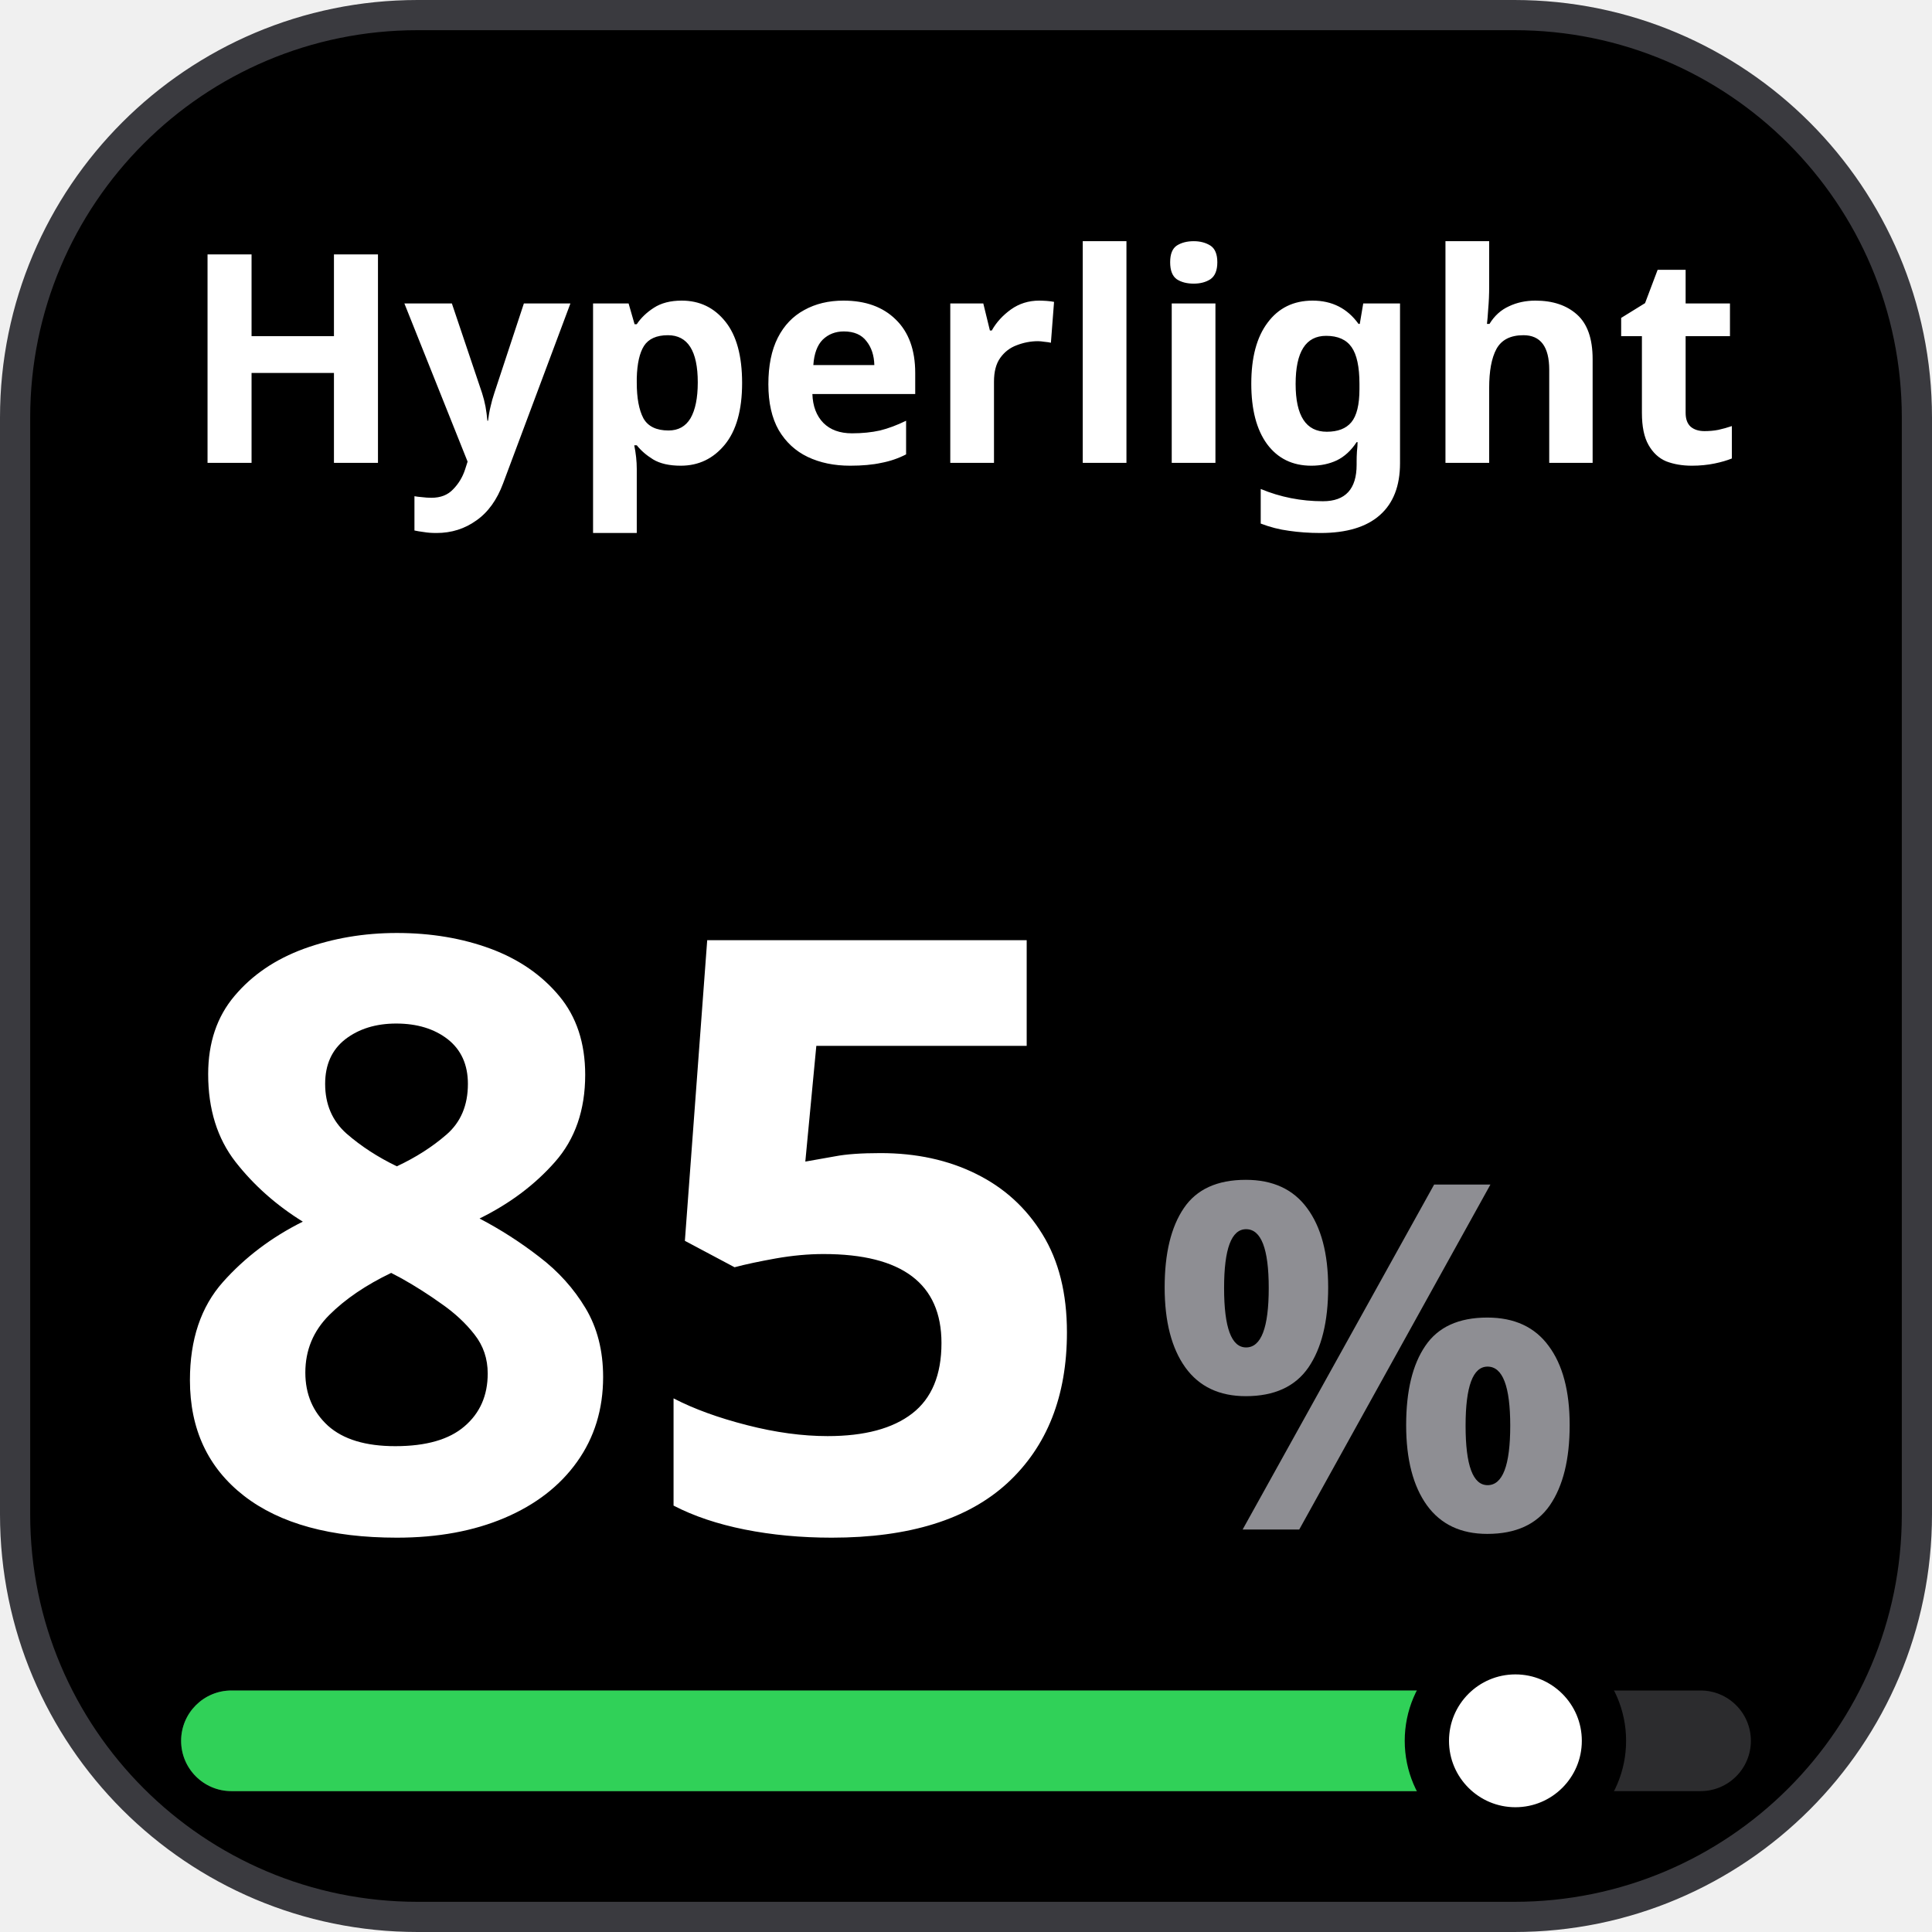
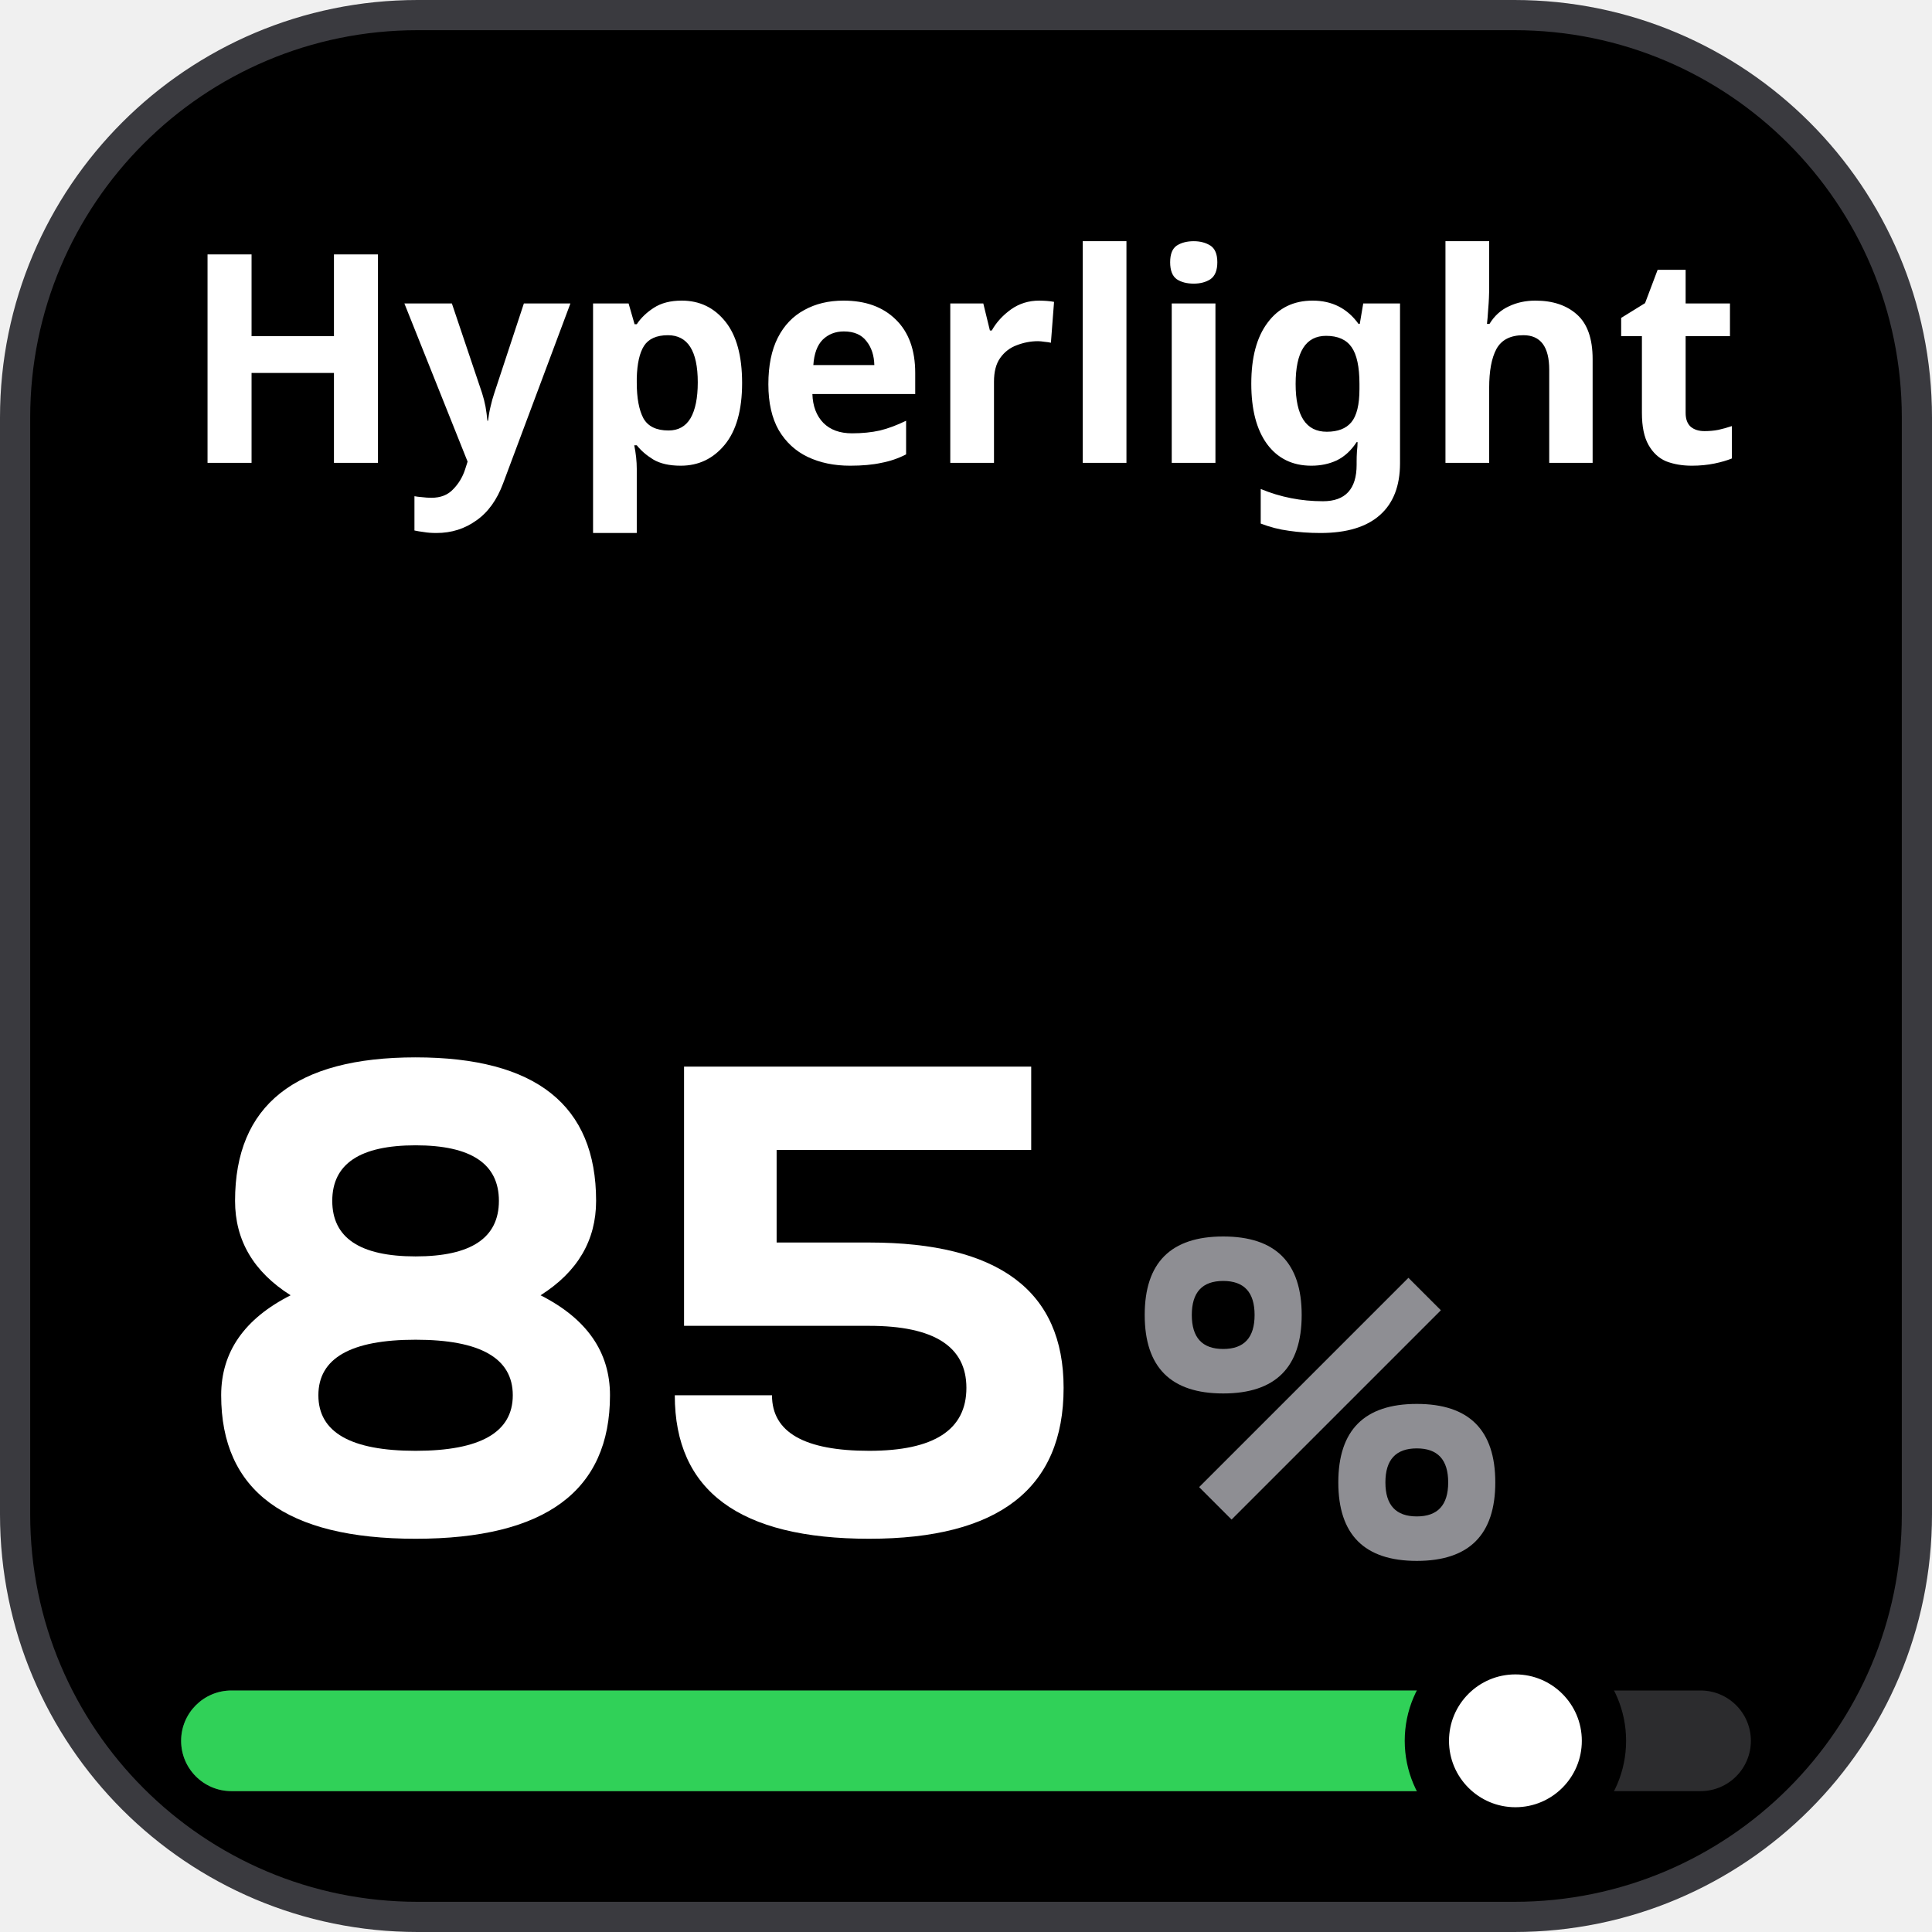
<svg xmlns="http://www.w3.org/2000/svg" width="256" height="256" viewBox="0 0 96 96">
  <rect x="0.75" y="0.75" width="94.5" height="94.5" rx="20" fill="#000" stroke="#3a3a3f" stroke-width="1.5" />
  <text x="9" y="23" font-family="Segoe UI" font-size="14.5" font-weight="800" fill="#fff" text-anchor="start">Hyperlight</text>
-   <text x="8" y="76" font-family="Segoe UI" font-size="41" font-weight="900" fill="#fff" text-anchor="start">85</text>
-   <text x="57.12" y="76" font-family="Segoe UI" font-size="24" font-weight="900" fill="#8E8E93" text-anchor="start">%</text>
+   <path transform="translate(8 76) scale(0.046)" d="M140 -253Q80 -291 80 -355Q80 -510 275 -510Q470 -510 470 -355Q470 -291 410 -253Q485 -215 485 -145Q485 10 275 10Q65 10 65 -145Q65 -215 140 -253ZM170 -145Q170 -85 275 -85Q380 -85 380 -145Q380 -205 275 -205Q170 -205 170 -145ZM275 -295Q365 -295 365 -355Q365 -415 275 -415Q185 -415 185 -355Q185 -295 275 -295Z" fill="#fff" />
+   <path transform="translate(30.54 76) scale(0.046)" d="M65 -145L170 -145Q170 -85 275 -85Q380 -85 380 -153Q380 -220 275 -220L75 -220L75 -500L450 -500L450 -410L175 -410L175 -310L275 -310Q485 -310 485 -153Q485 10 275 10Q65 10 65 -145Z" fill="#fff" />
+   <path transform="translate(55.58 76) scale(0.026)" d="M50 -410Q50 -560 200 -560Q350 -560 350 -410Q350 -260 200 -260Q50 -260 50 -410ZM140 -410Q140 -345 200 -345Q260 -345 260 -410Q260 -475 200 -475Q140 -475 140 -410ZM420 -90Q420 -240 570 -240Q720 -240 720 -90Q720 60 570 60Q420 60 420 -90ZM510 -90Q510 -25 570 -25Q630 -25 630 -90Q630 -155 570 -155Q510 -155 510 -90ZM216 -19L616 -419L554 -481L154 -81L216 -19Z" fill="#8E8E93" />
  <rect x="9" y="84" width="78" height="5" rx="2.5" fill="#2C2C2E" />
  <g opacity="1">
    <rect x="9" y="84" width="66.3" height="5" rx="2.5" fill="#30D158" />
  </g>
  <circle cx="75.3" cy="86.5" r="4.4" fill="#fff" stroke="#000" stroke-width="2.2" />
</svg>
